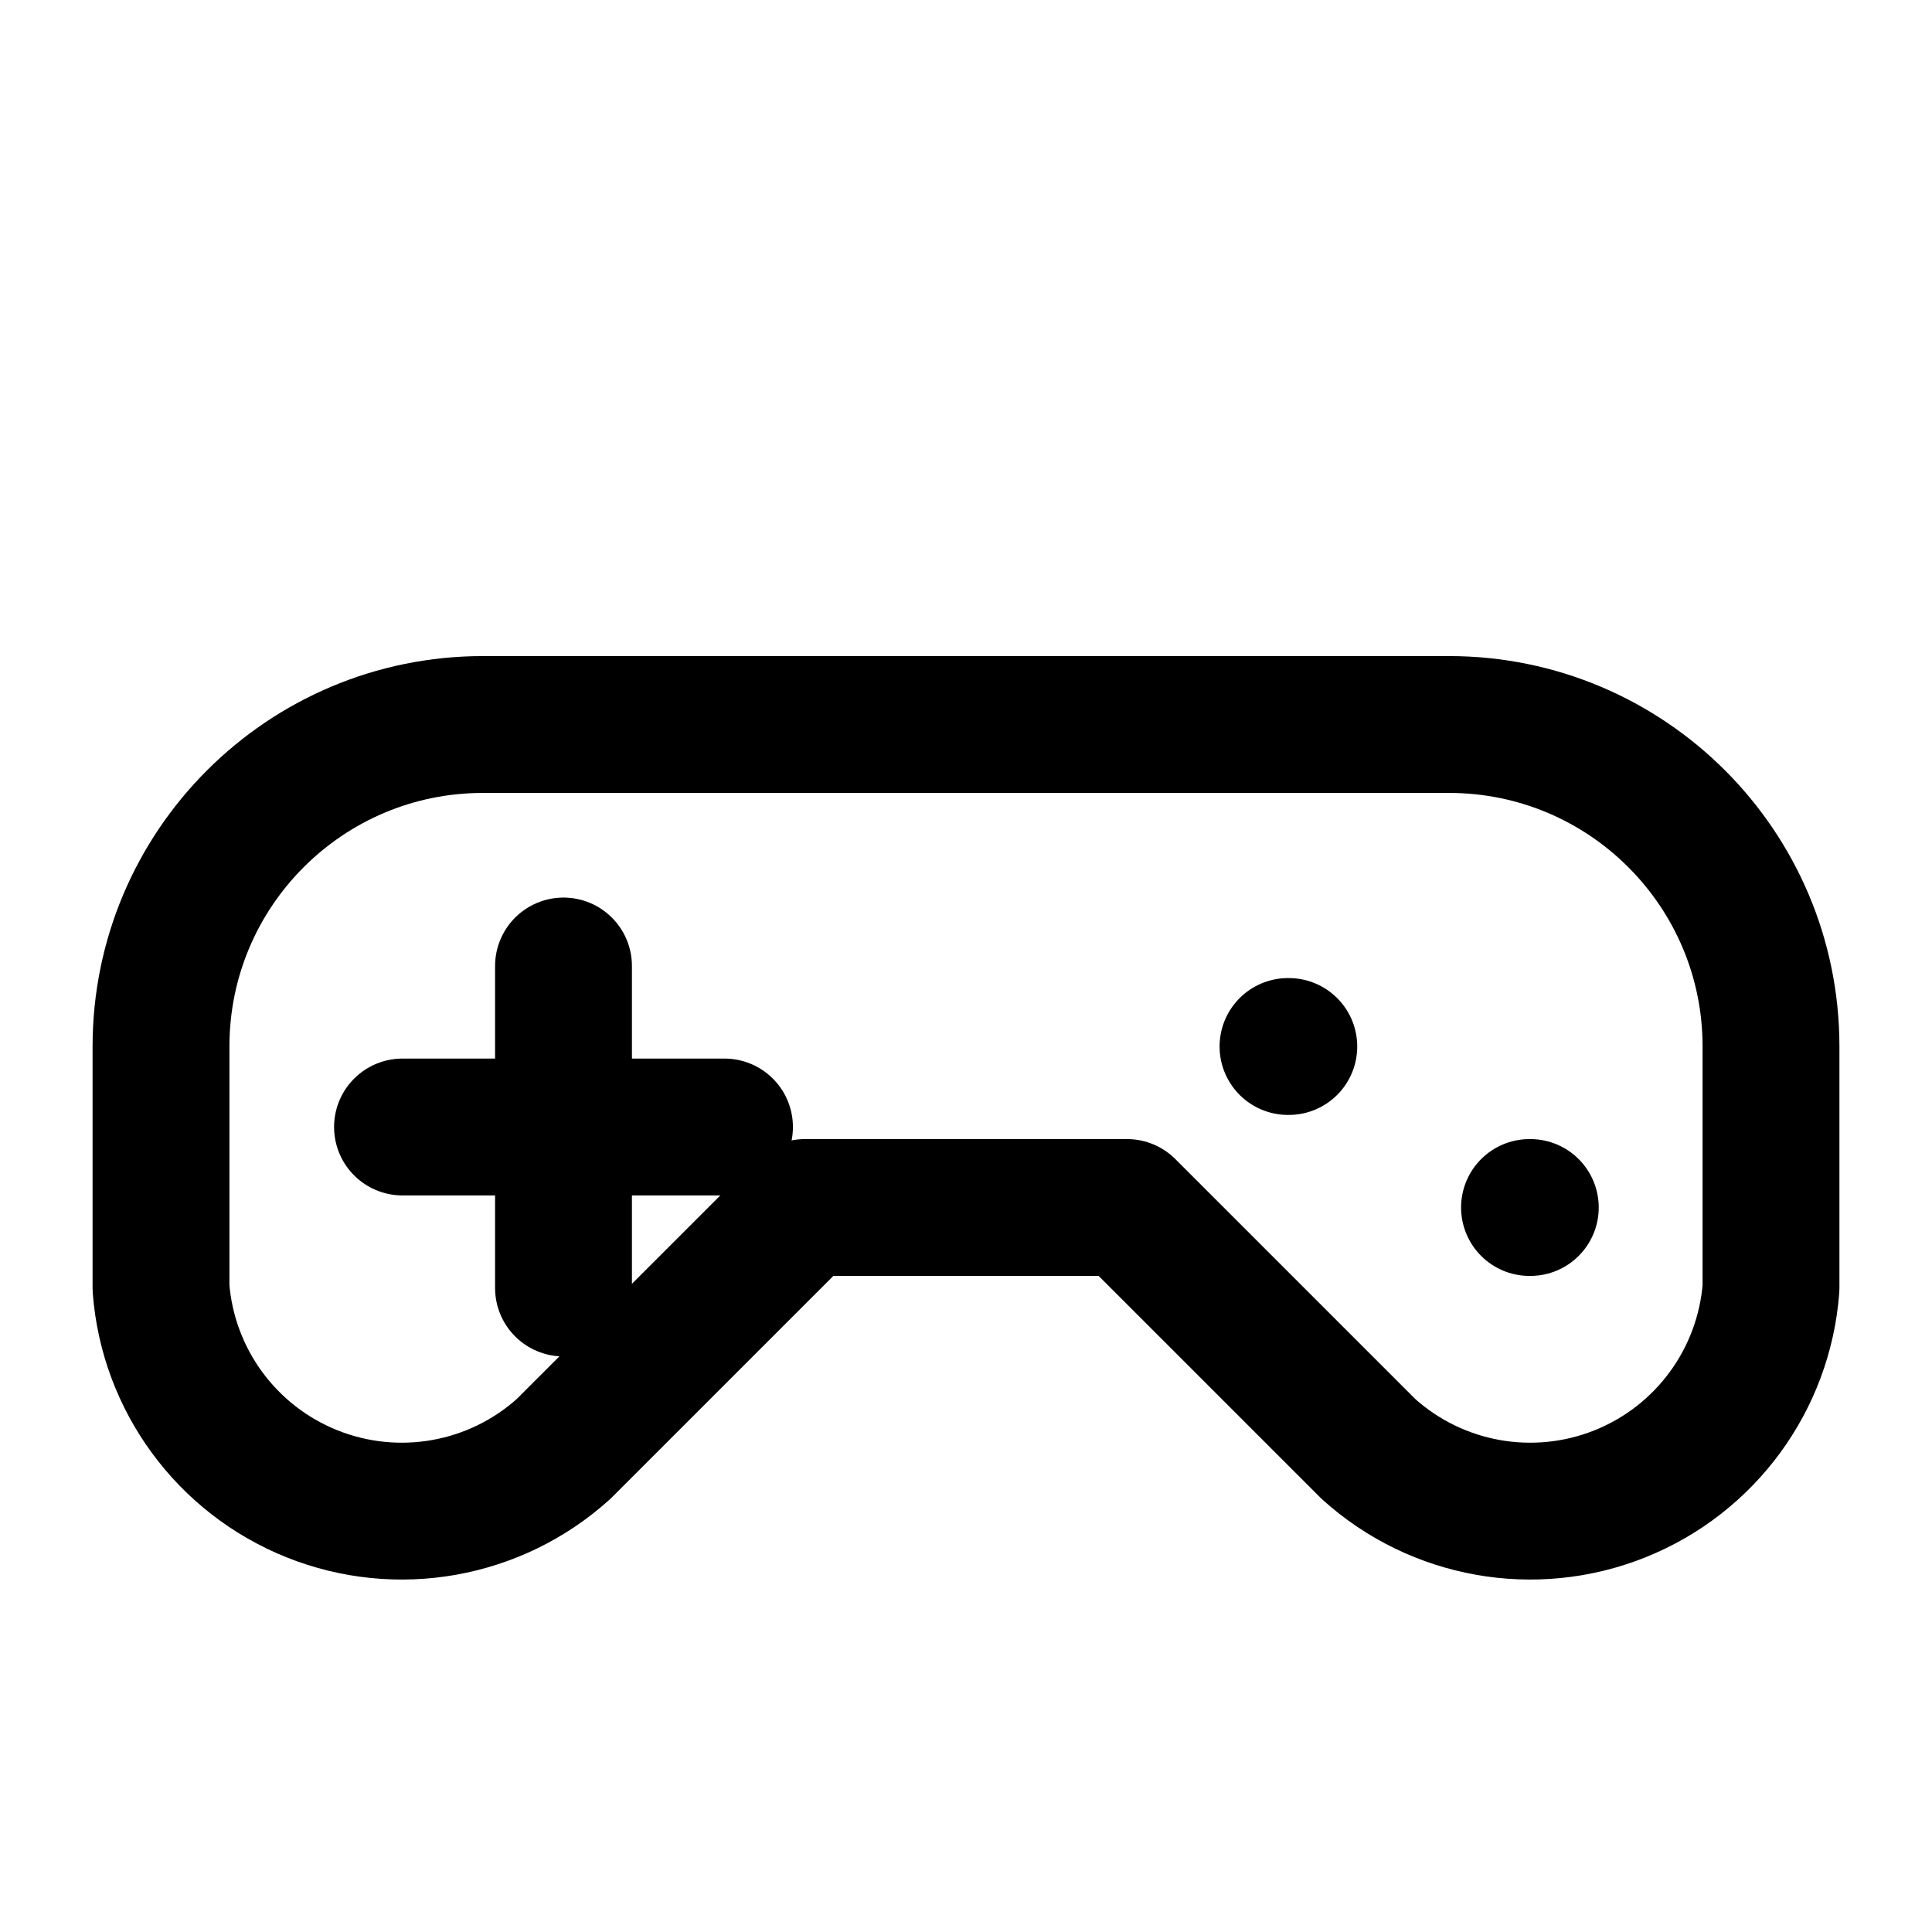
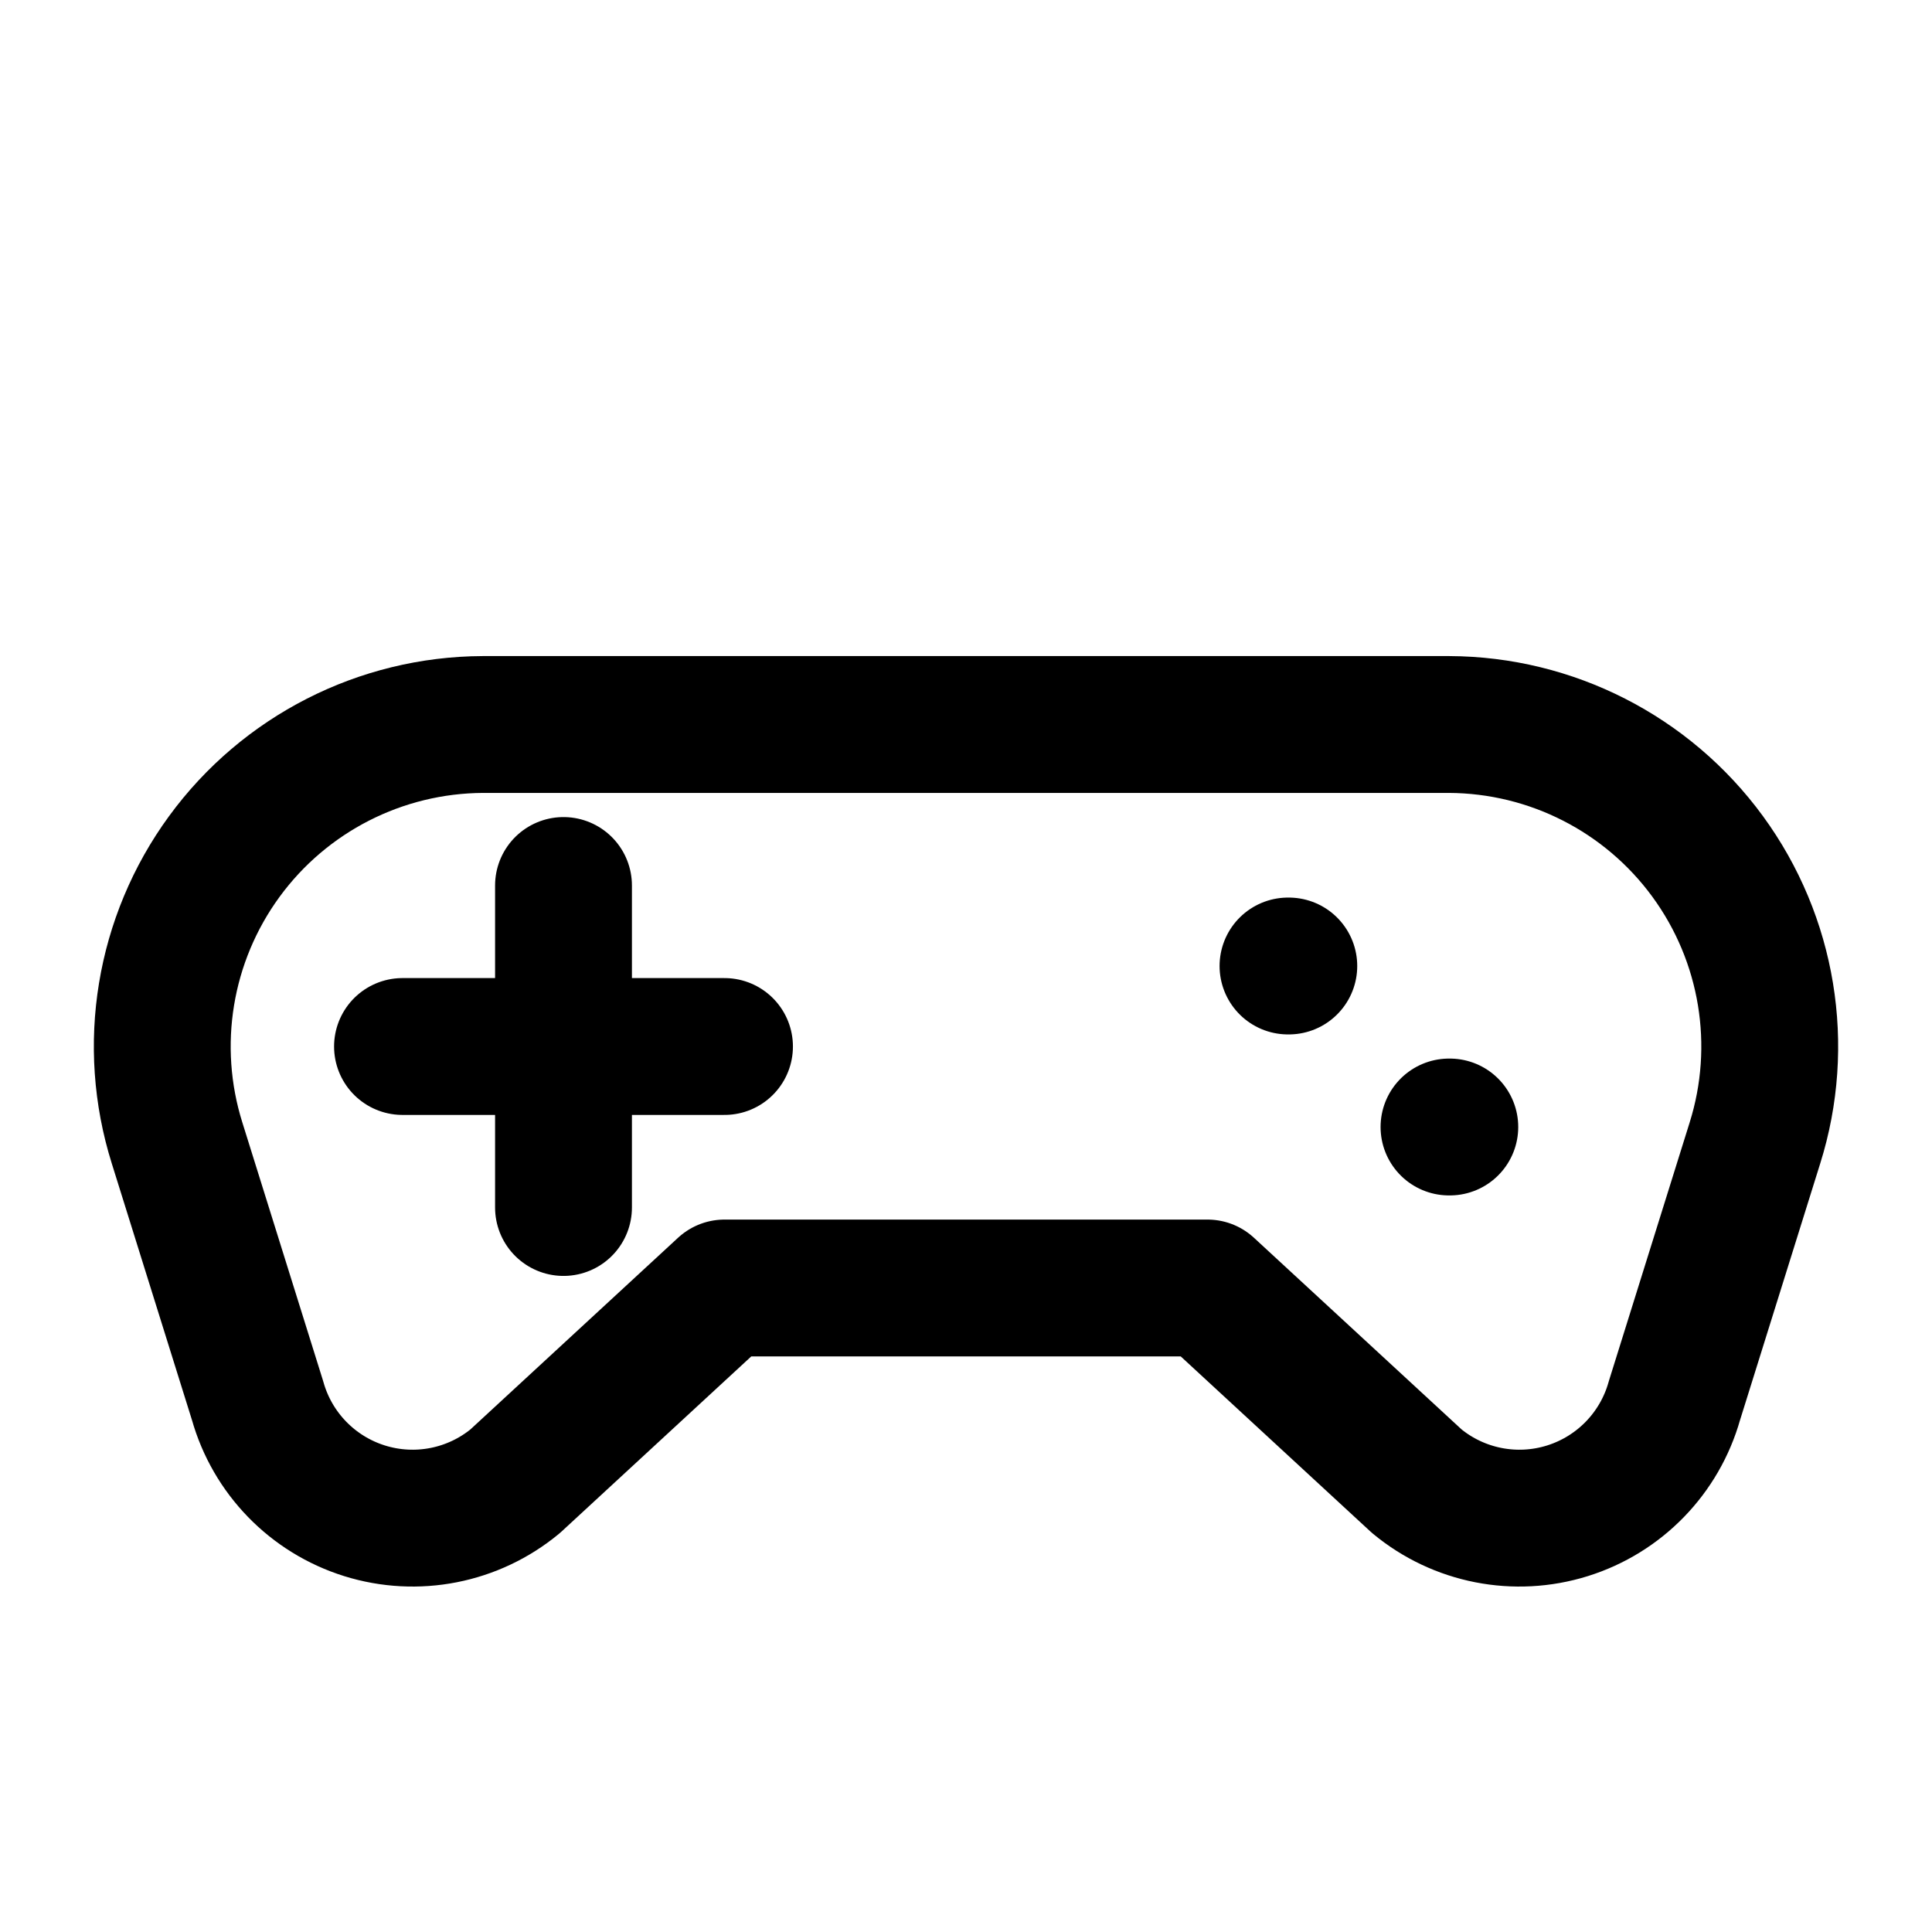
- <svg xmlns="http://www.w3.org/2000/svg" viewBox="0 0 24 24" fill="none" stroke="currentColor" stroke-width="1.7" stroke-linecap="round" stroke-linejoin="round" role="img" aria-label="games">
-   <path d="M6 9h12a4 4 0 0 1 4 4v3a3 3 0 0 1-5 2l-3-3h-4l-3 3a3 3 0 0 1-5-2v-3a4 4 0 0 1 4-4ZM7 12v4M5 14h4M16 13h.01M19 15h.01" />
+ <svg xmlns="http://www.w3.org/2000/svg" viewBox="0 0 24 24" fill="none" stroke="currentColor" stroke-width="1.7" stroke-linecap="round" stroke-linejoin="round">
+   <path d="M6 9h12a4 4 0 0 1 3.8 5.2l-1 3.2a2 2 0 0 1-3.2 1L15 16H9l-2.6 2.4a2 2 0 0 1-3.2-1l-1-3.2A4 4 0 0 1 6 9Z M7 11v4M5 13h4 M16 12h.01M18 14h.01" />
</svg>
